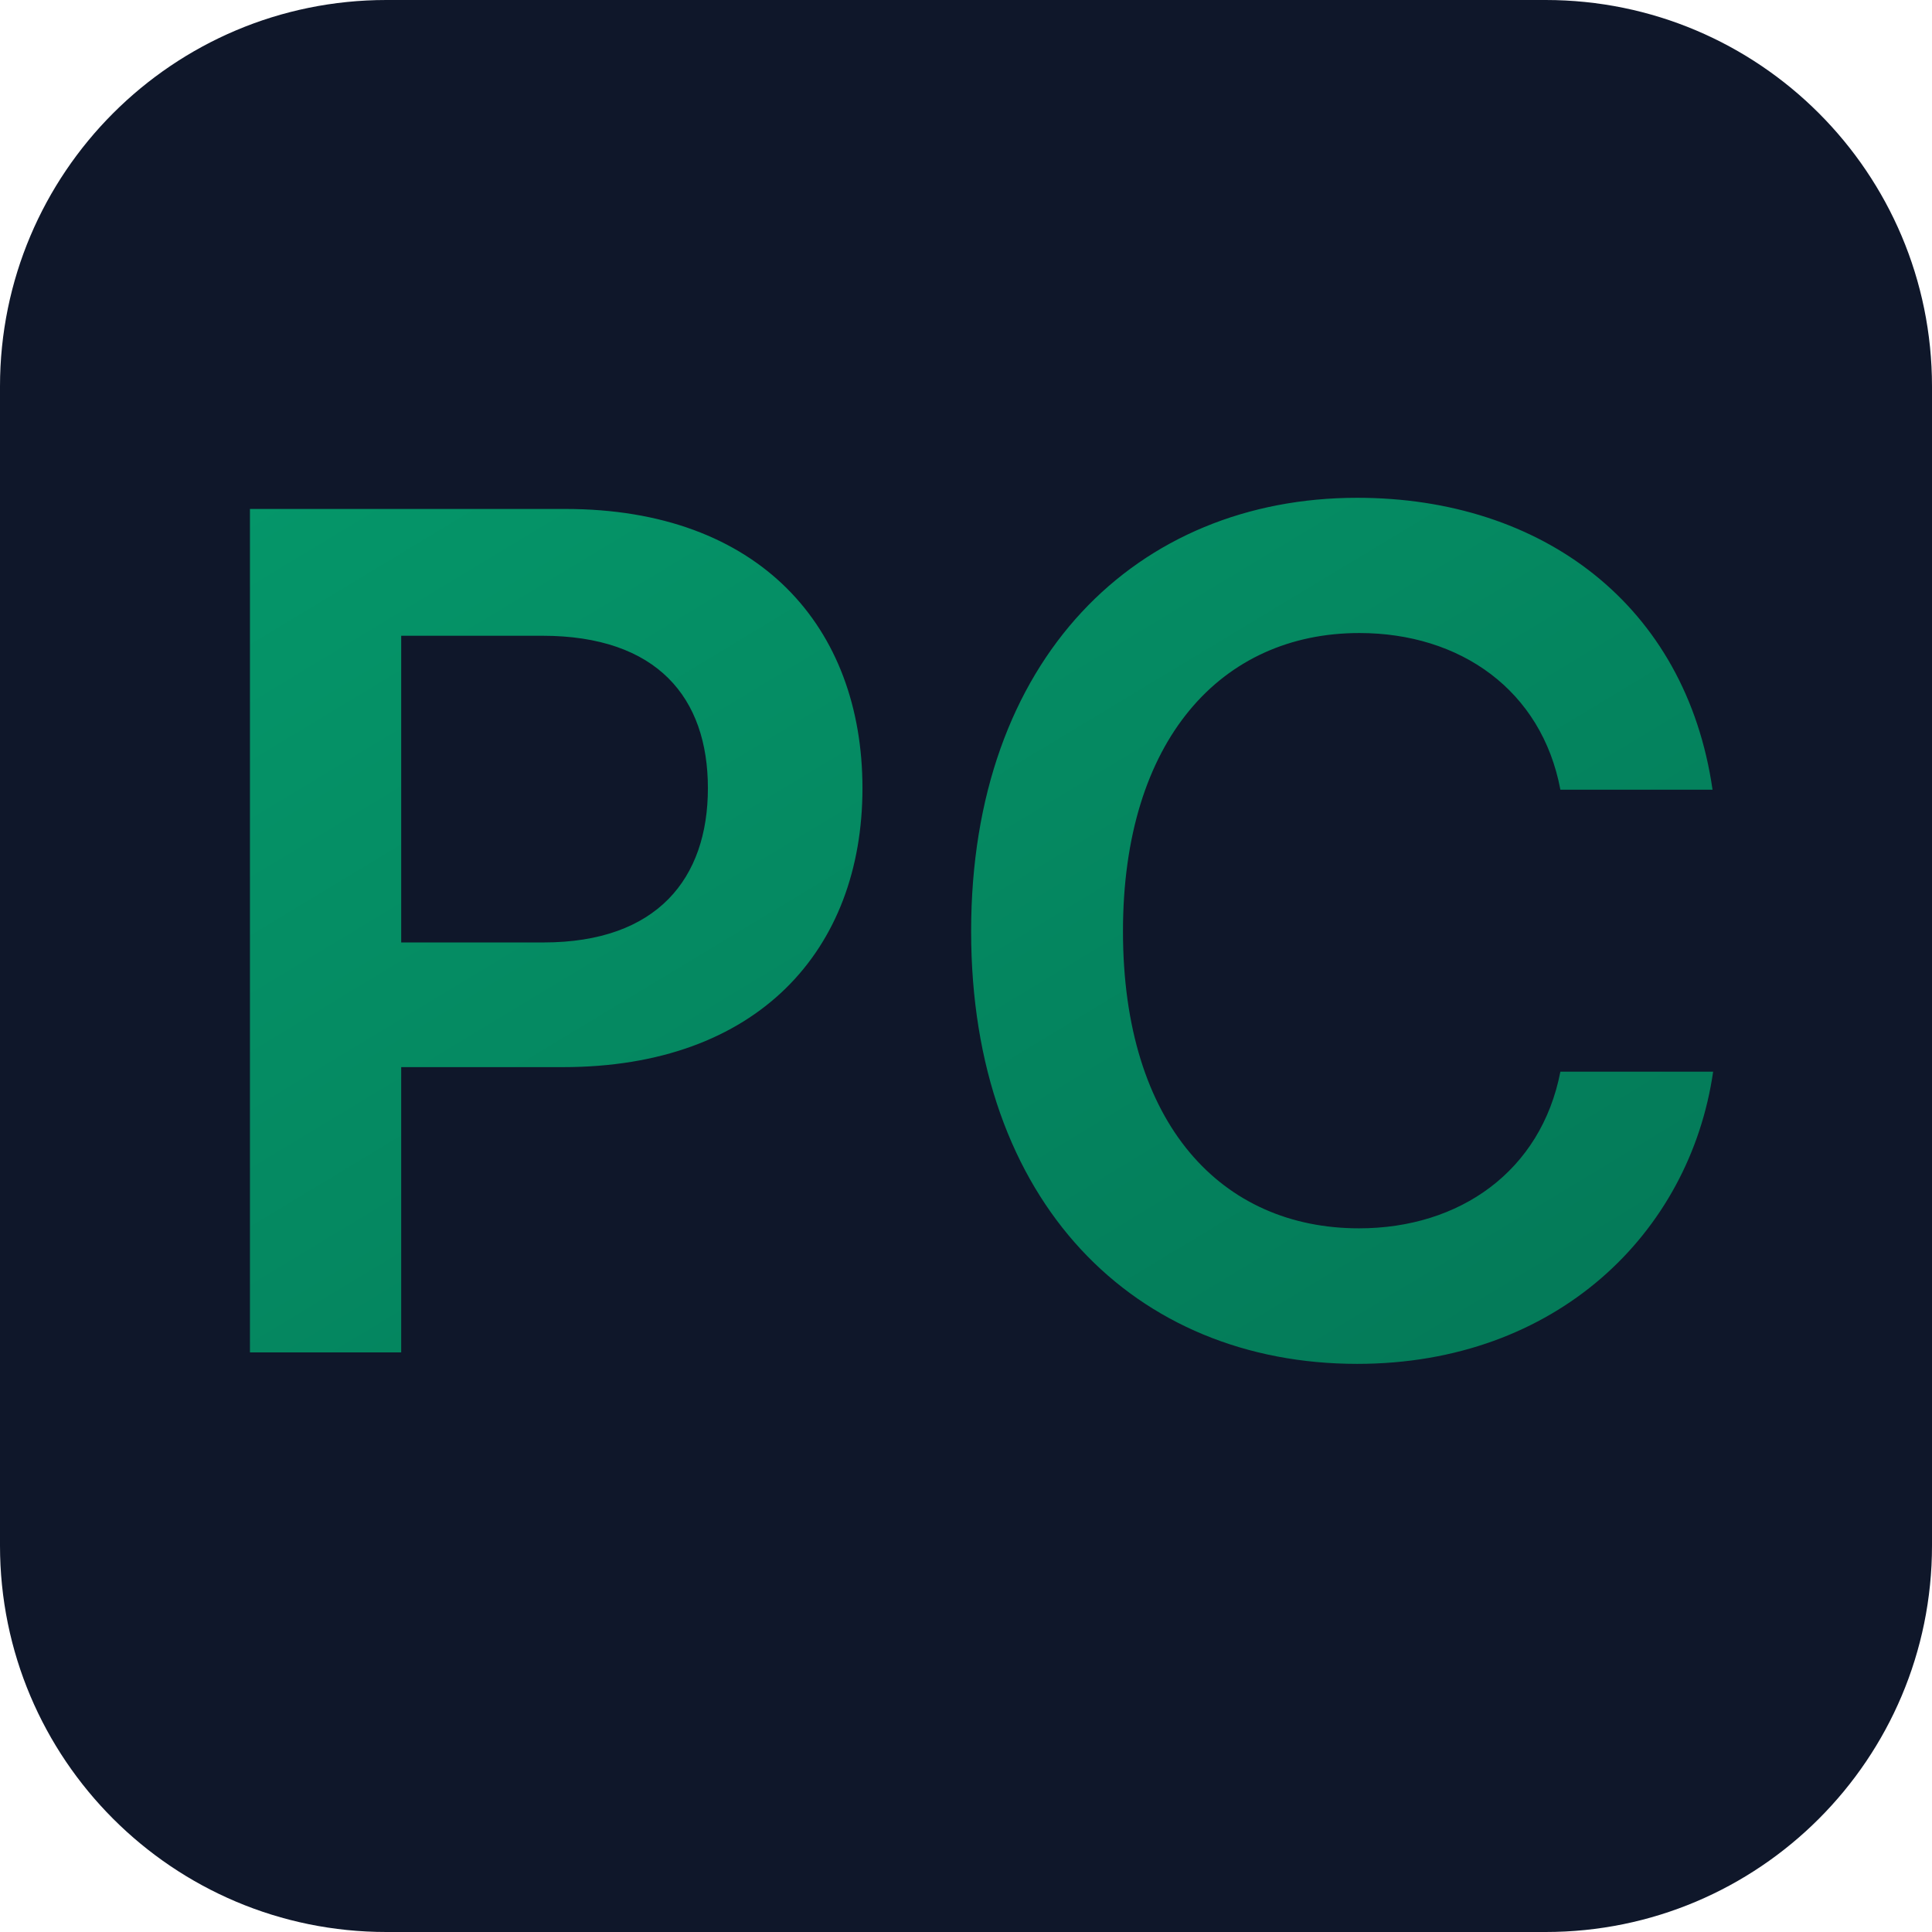
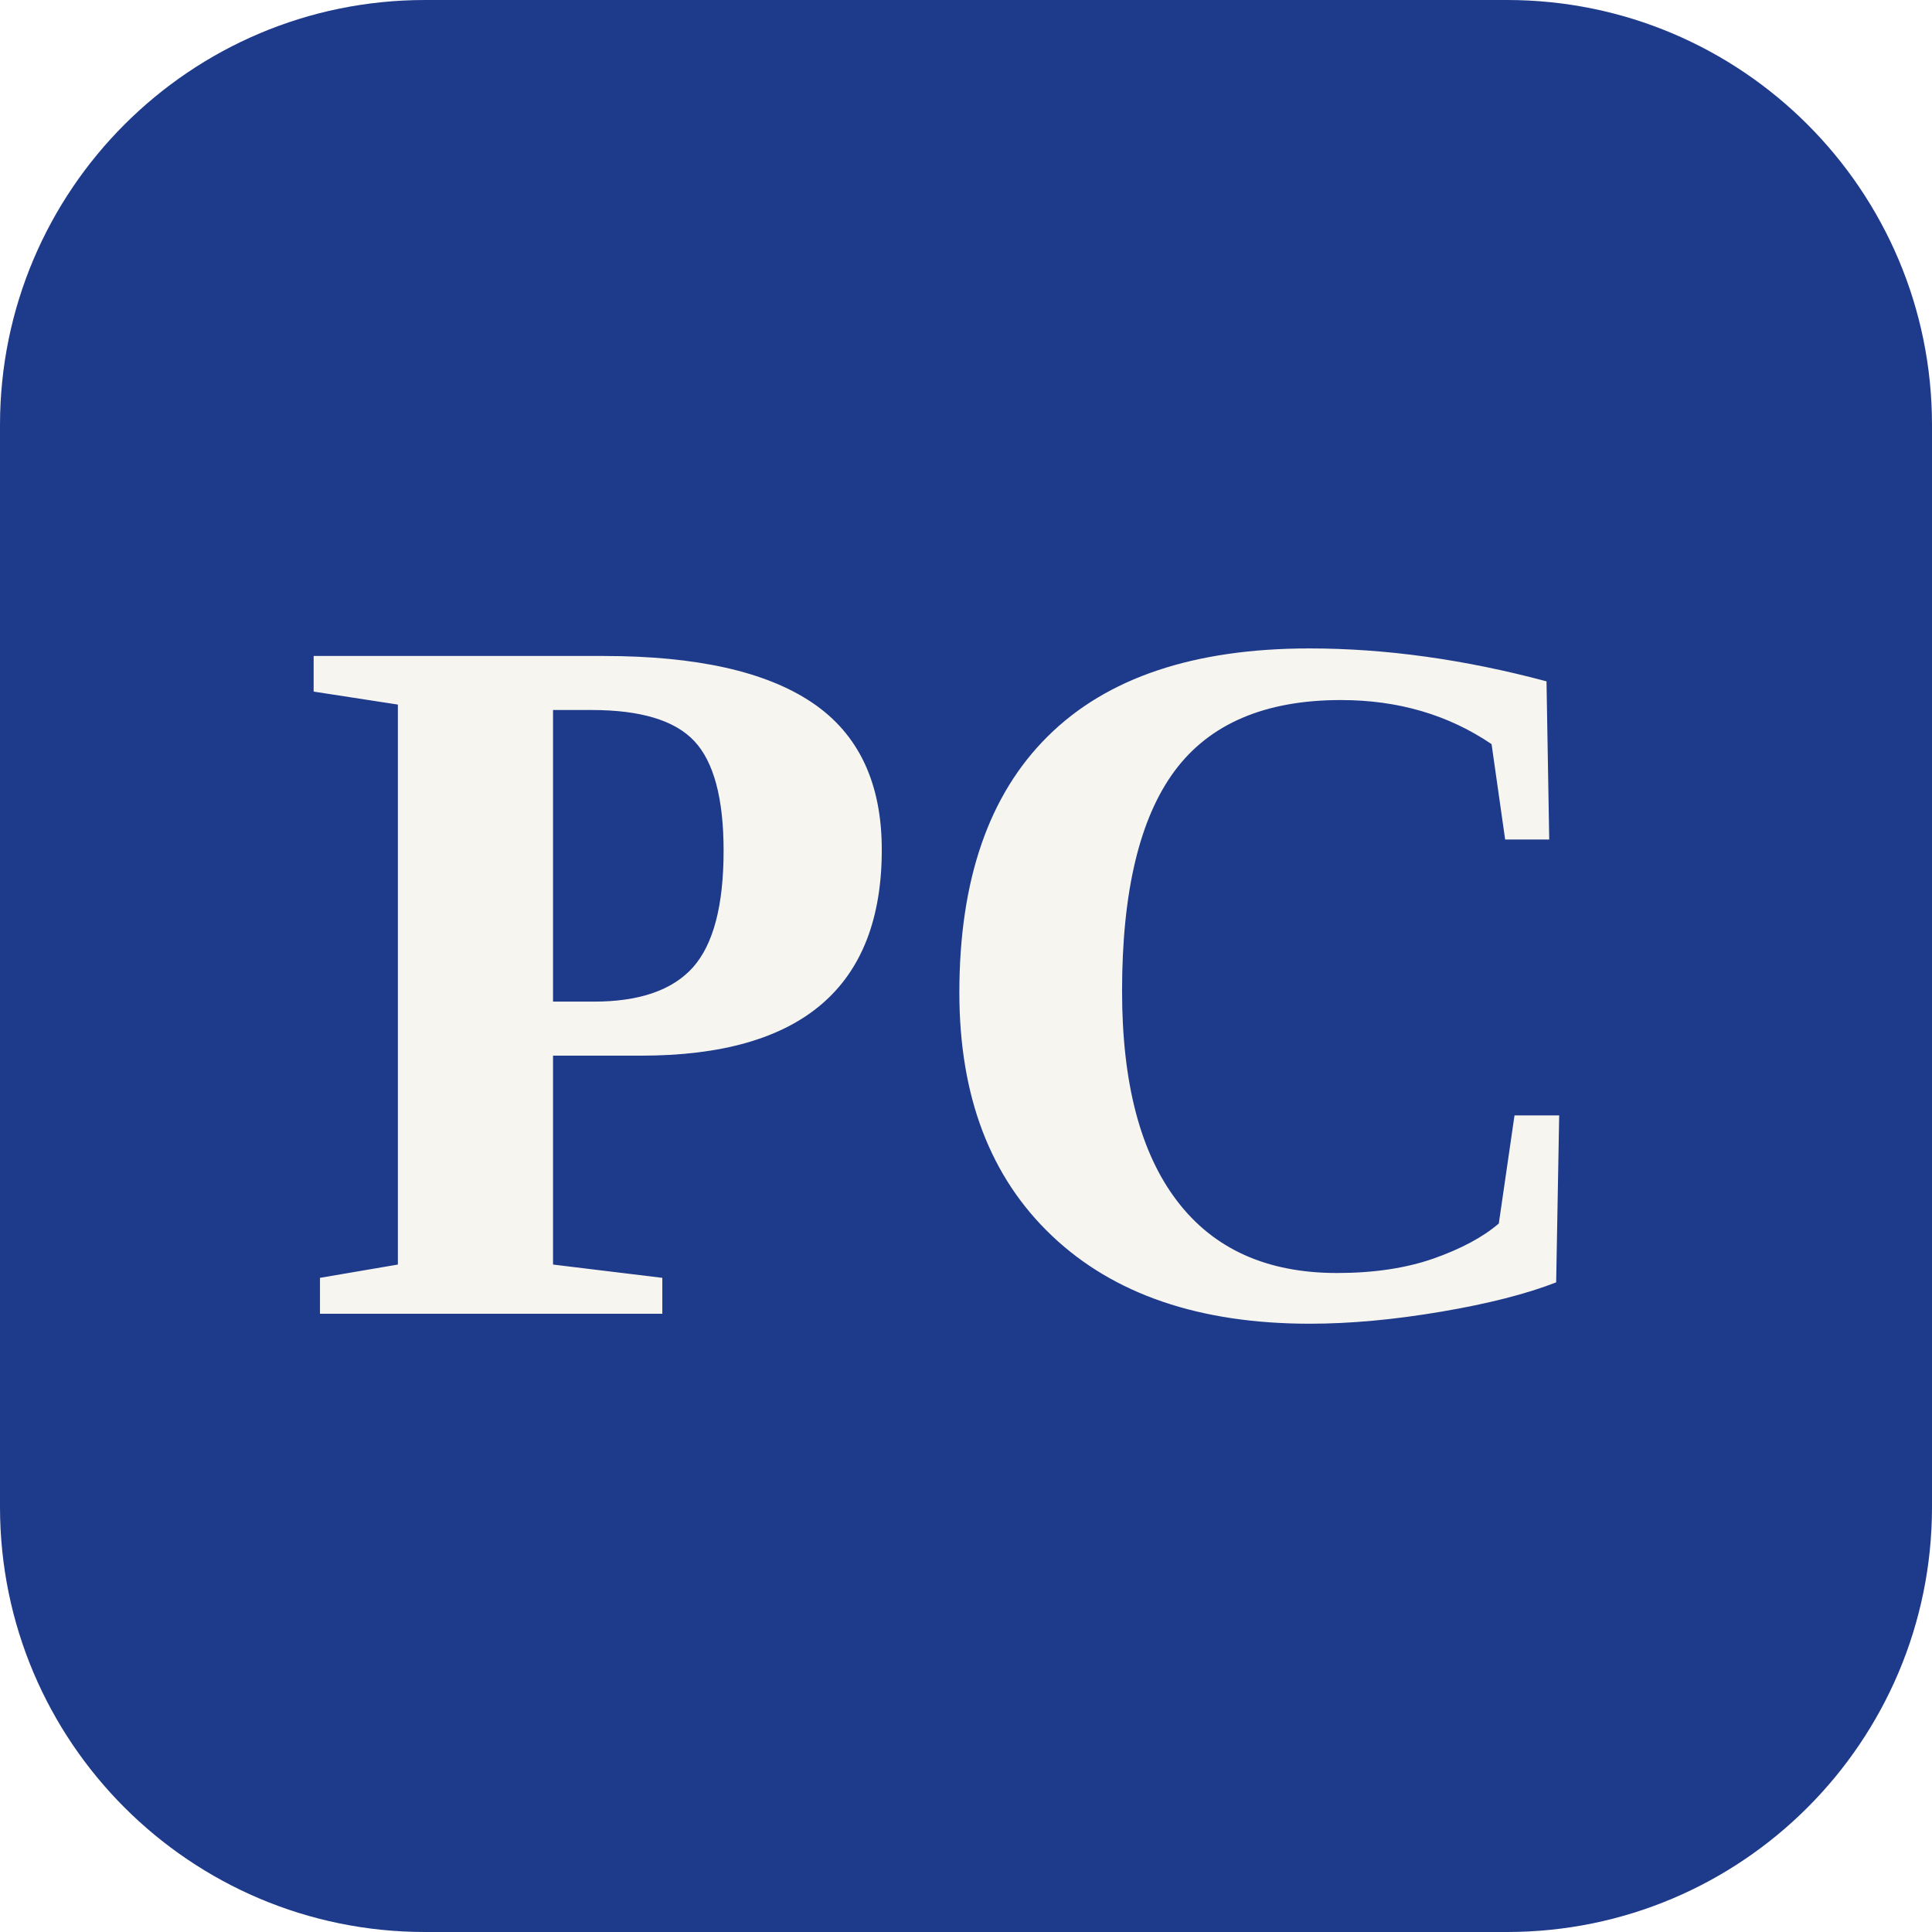
<svg xmlns="http://www.w3.org/2000/svg" viewBox="0 0 100 100">
-   <defs>
-     <linearGradient id="grad" x1="0%" y1="0%" x2="100%" y2="100%">
-       <stop offset="0%" style="stop-color:#059669;stop-opacity:1" />
-       <stop offset="100%" style="stop-color:#047857;stop-opacity:1" />
-     </linearGradient>
-   </defs>
-   <rect width="100" height="100" rx="20" fill="#0f172a" />
-   <text x="50" y="70" font-family="system-ui, -apple-system, sans-serif" font-size="60" font-weight="600" fill="url(#grad)" text-anchor="middle">PC</text>
+   <rect width="100" height="100" rx="22" fill="#1e3a8a" />
+   <text x="50" y="68" font-family="Georgia, 'Times New Roman', serif" font-size="52" font-weight="700" fill="#f7f5f0" text-anchor="middle">PC</text>
</svg>
